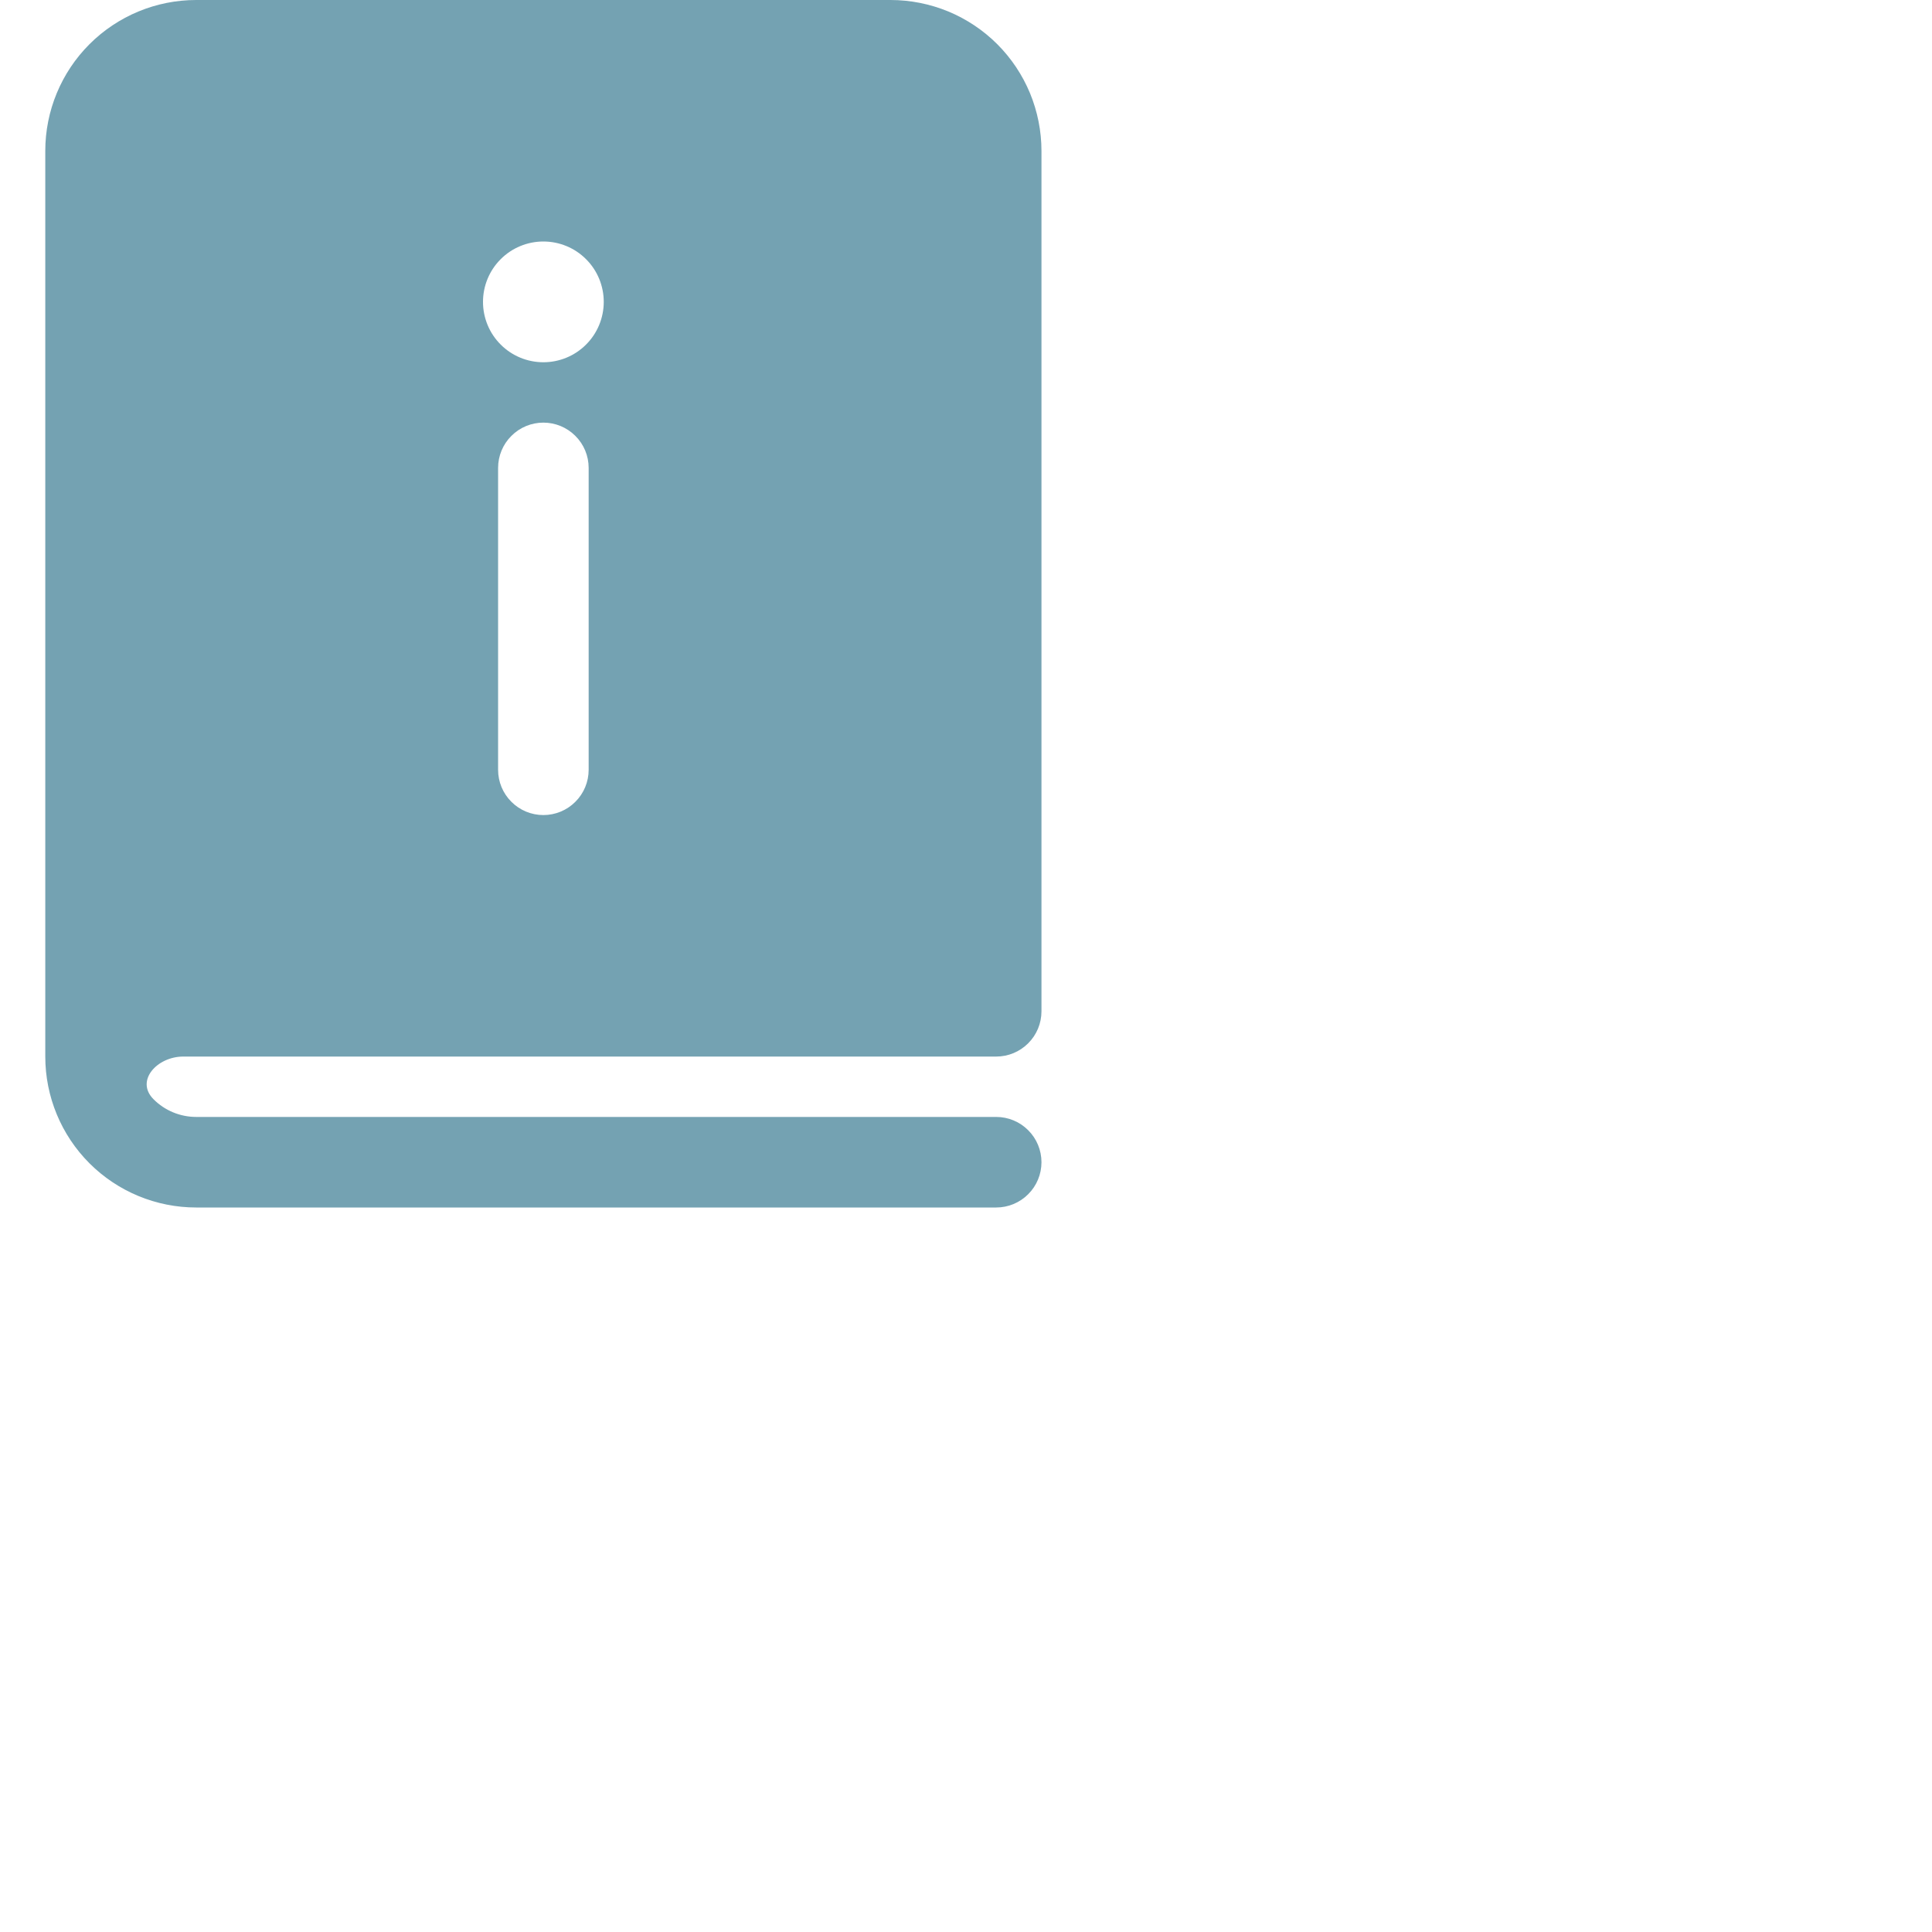
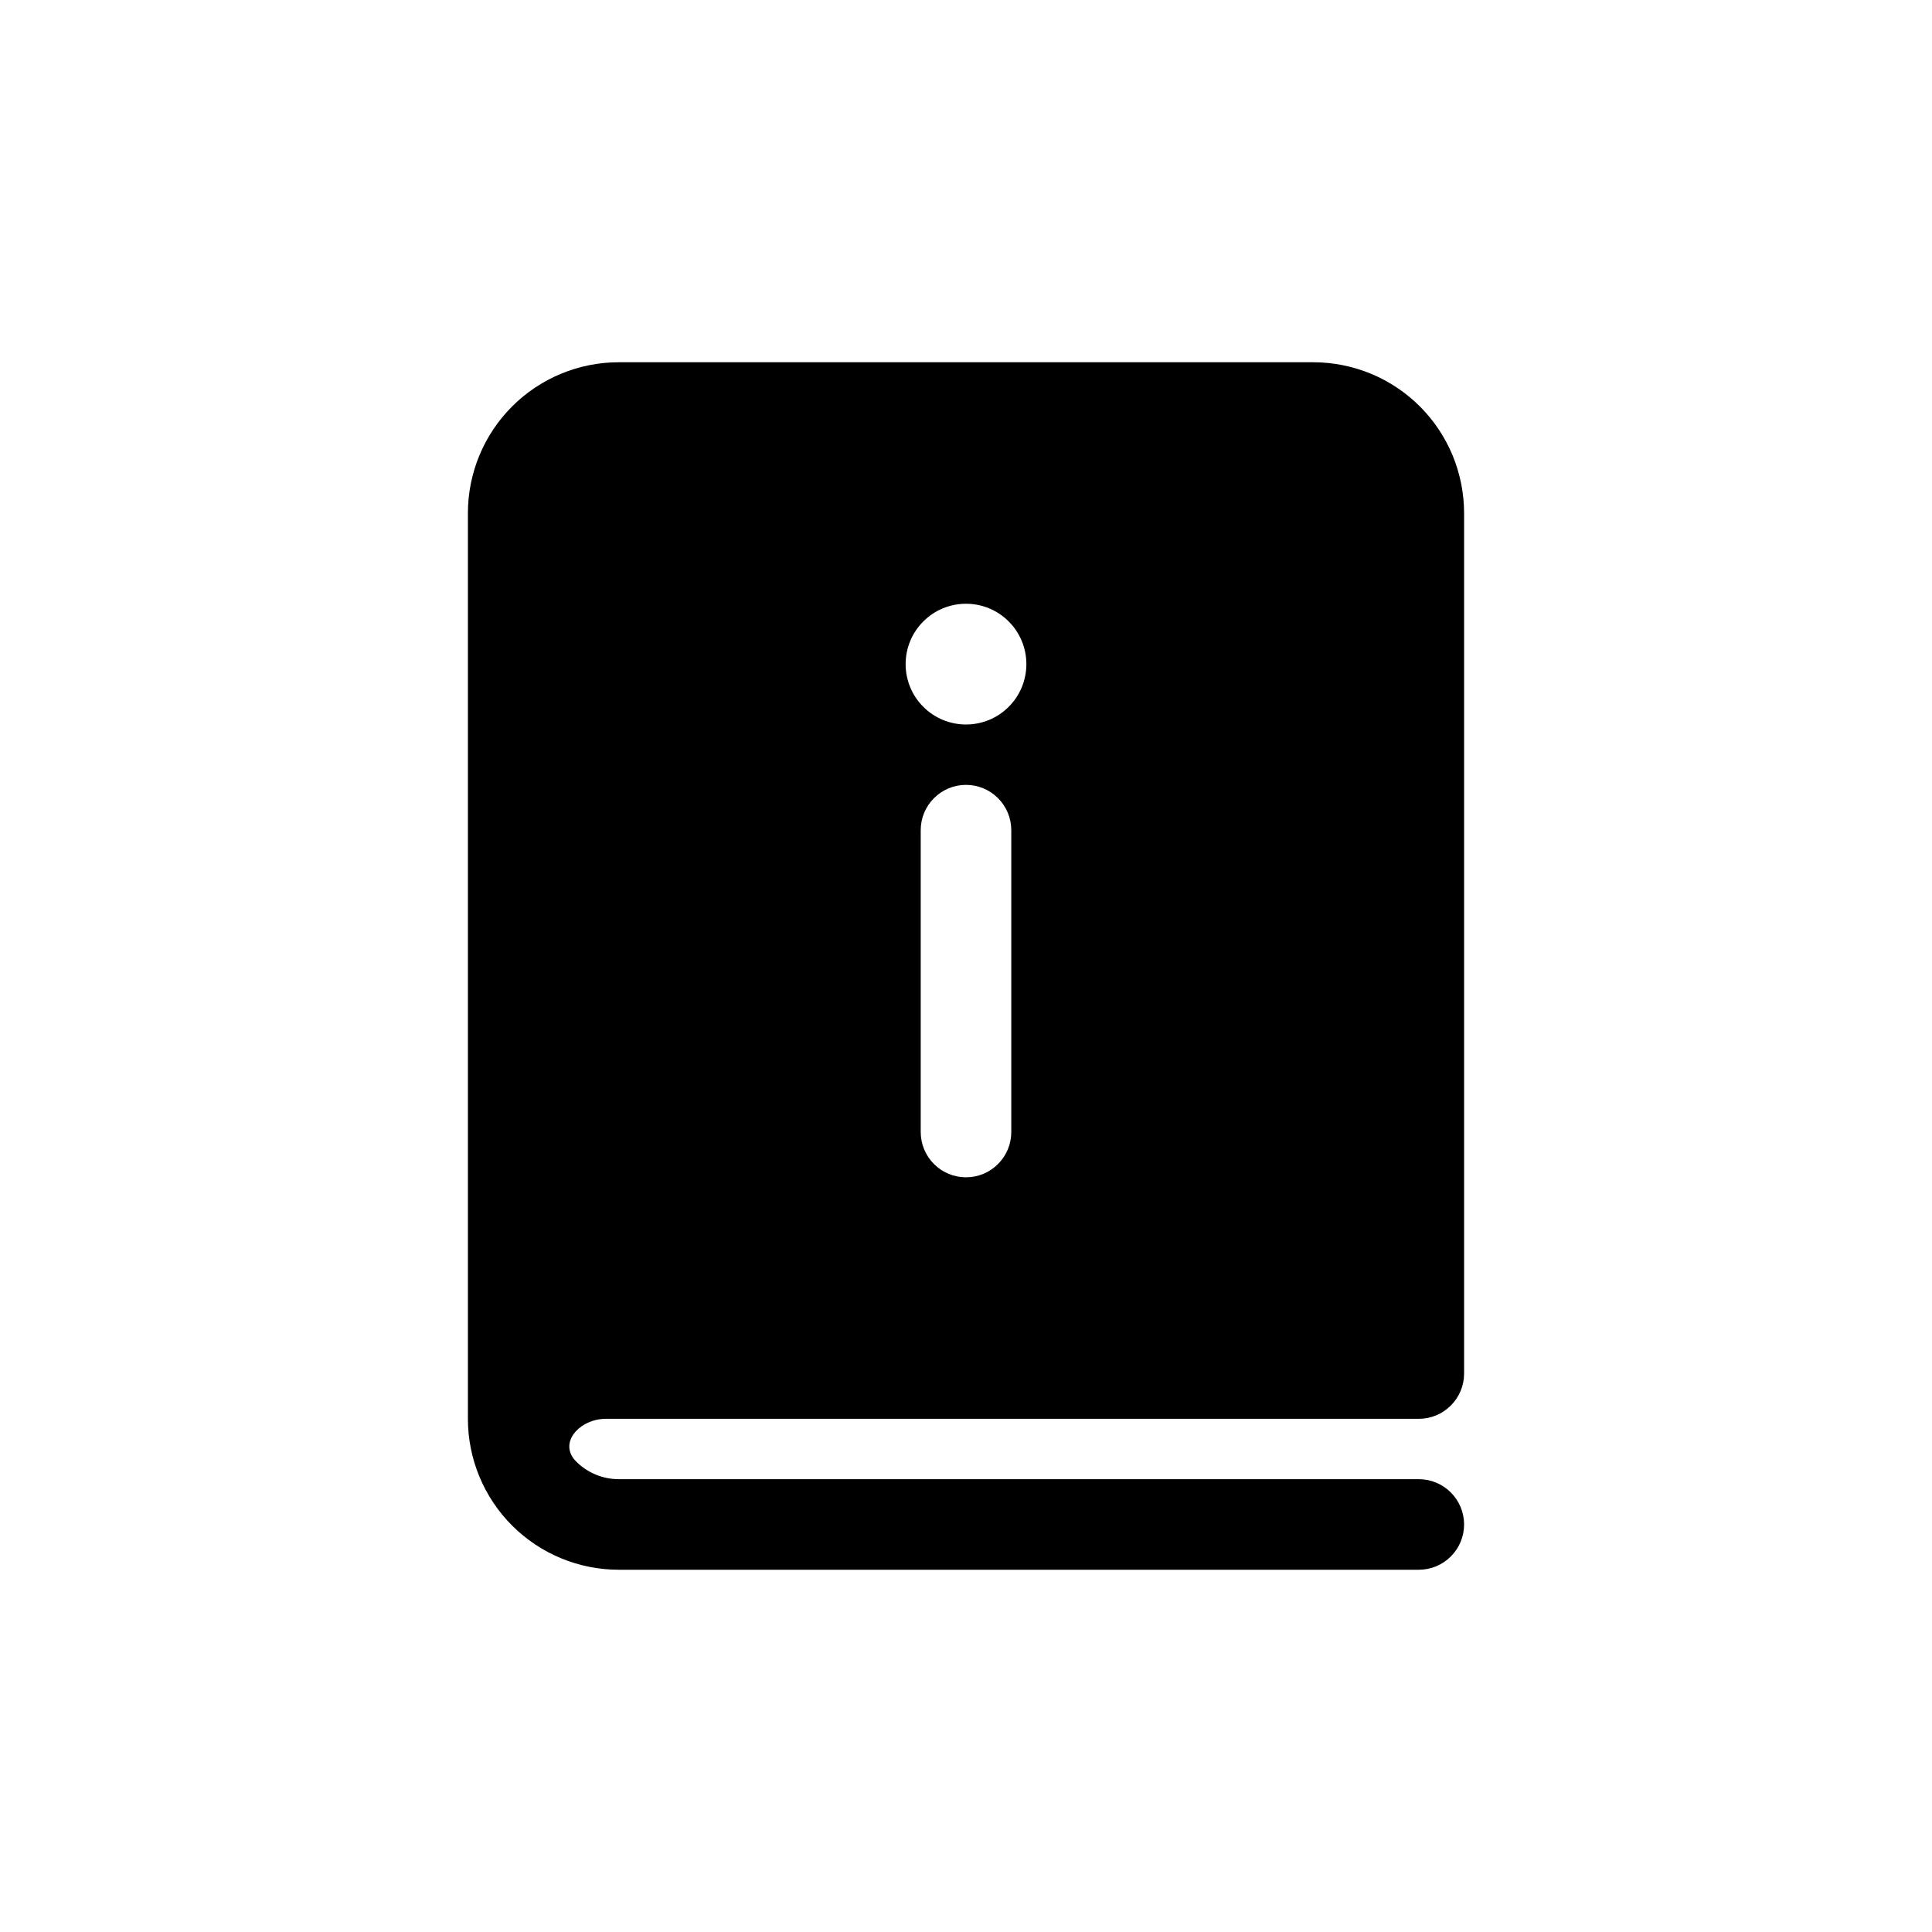
- <svg xmlns="http://www.w3.org/2000/svg" width="32" height="32" viewBox="0 0 32 32" fill="none">
-   <path d="M0.75 2.5C0.75 1.837 1.013 1.201 1.482 0.732C1.951 0.263 2.587 0 3.25 0H14.75C15.078 0 15.403 0.065 15.707 0.19C16.01 0.316 16.286 0.5 16.518 0.732C16.75 0.964 16.934 1.24 17.06 1.543C17.185 1.847 17.25 2.172 17.25 2.5V16.75C17.25 16.949 17.171 17.14 17.03 17.28C16.89 17.421 16.699 17.5 16.5 17.5H3.035C2.602 17.5 2.236 17.9 2.543 18.207C2.73 18.395 2.985 18.5 3.25 18.5H16.5C16.699 18.5 16.89 18.579 17.03 18.72C17.171 18.86 17.25 19.051 17.25 19.25C17.25 19.449 17.171 19.64 17.03 19.78C16.89 19.921 16.699 20 16.5 20H3.25C2.587 20 1.951 19.737 1.482 19.268C1.013 18.799 0.75 18.163 0.75 17.5V2.5ZM9 6C9.265 6 9.52 5.895 9.707 5.707C9.895 5.52 10 5.265 10 5C10 4.735 9.895 4.48 9.707 4.293C9.52 4.105 9.265 4 9 4C8.735 4 8.48 4.105 8.293 4.293C8.105 4.48 8 4.735 8 5C8 5.265 8.105 5.52 8.293 5.707C8.48 5.895 8.735 6 9 6ZM8.25 7.75V12.75C8.25 12.949 8.329 13.14 8.47 13.28C8.61 13.421 8.801 13.5 9 13.5C9.199 13.5 9.39 13.421 9.53 13.28C9.671 13.14 9.75 12.949 9.75 12.75V7.75C9.75 7.551 9.671 7.36 9.53 7.22C9.39 7.079 9.199 7 9 7C8.801 7 8.61 7.079 8.47 7.22C8.329 7.36 8.25 7.551 8.25 7.75Z" fill="#74A2B2" />
+ <svg xmlns="http://www.w3.org/2000/svg" width="32" height="32" viewBox="0 0 32 32">
+   <path d="M7.75 8.5C7.75 7.837 8.013 7.201 8.482 6.732C8.951 6.263 9.587 6 10.25 6H21.75C22.078 6 22.403 6.065 22.707 6.19C23.01 6.316 23.286 6.5 23.518 6.732C23.75 6.964 23.934 7.24 24.06 7.543C24.185 7.847 24.25 8.172 24.25 8.5V22.75C24.25 22.949 24.171 23.14 24.03 23.28C23.89 23.421 23.699 23.5 23.5 23.5H10.035C9.602 23.5 9.236 23.9 9.543 24.207C9.73 24.395 9.985 24.5 10.25 24.5H23.5C23.699 24.5 23.89 24.579 24.03 24.72C24.171 24.86 24.25 25.051 24.25 25.25C24.25 25.449 24.171 25.64 24.03 25.78C23.89 25.921 23.699 26 23.5 26H10.25C9.587 26 8.951 25.737 8.482 25.268C8.013 24.799 7.75 24.163 7.75 23.5V8.5ZM16 12C16.265 12 16.52 11.895 16.707 11.707C16.895 11.52 17 11.265 17 11C17 10.735 16.895 10.48 16.707 10.293C16.52 10.105 16.265 10 16 10C15.735 10 15.48 10.105 15.293 10.293C15.105 10.48 15 10.735 15 11C15 11.265 15.105 11.52 15.293 11.707C15.48 11.895 15.735 12 16 12ZM15.25 13.75V18.75C15.25 18.949 15.329 19.14 15.47 19.28C15.61 19.421 15.801 19.5 16 19.5C16.199 19.5 16.39 19.421 16.53 19.28C16.671 19.14 16.75 18.949 16.75 18.75V13.75C16.75 13.551 16.671 13.36 16.53 13.22C16.39 13.079 16.199 13 16 13C15.801 13 15.61 13.079 15.47 13.22C15.329 13.36 15.25 13.551 15.25 13.75Z" fill="currentColor" />
</svg>
